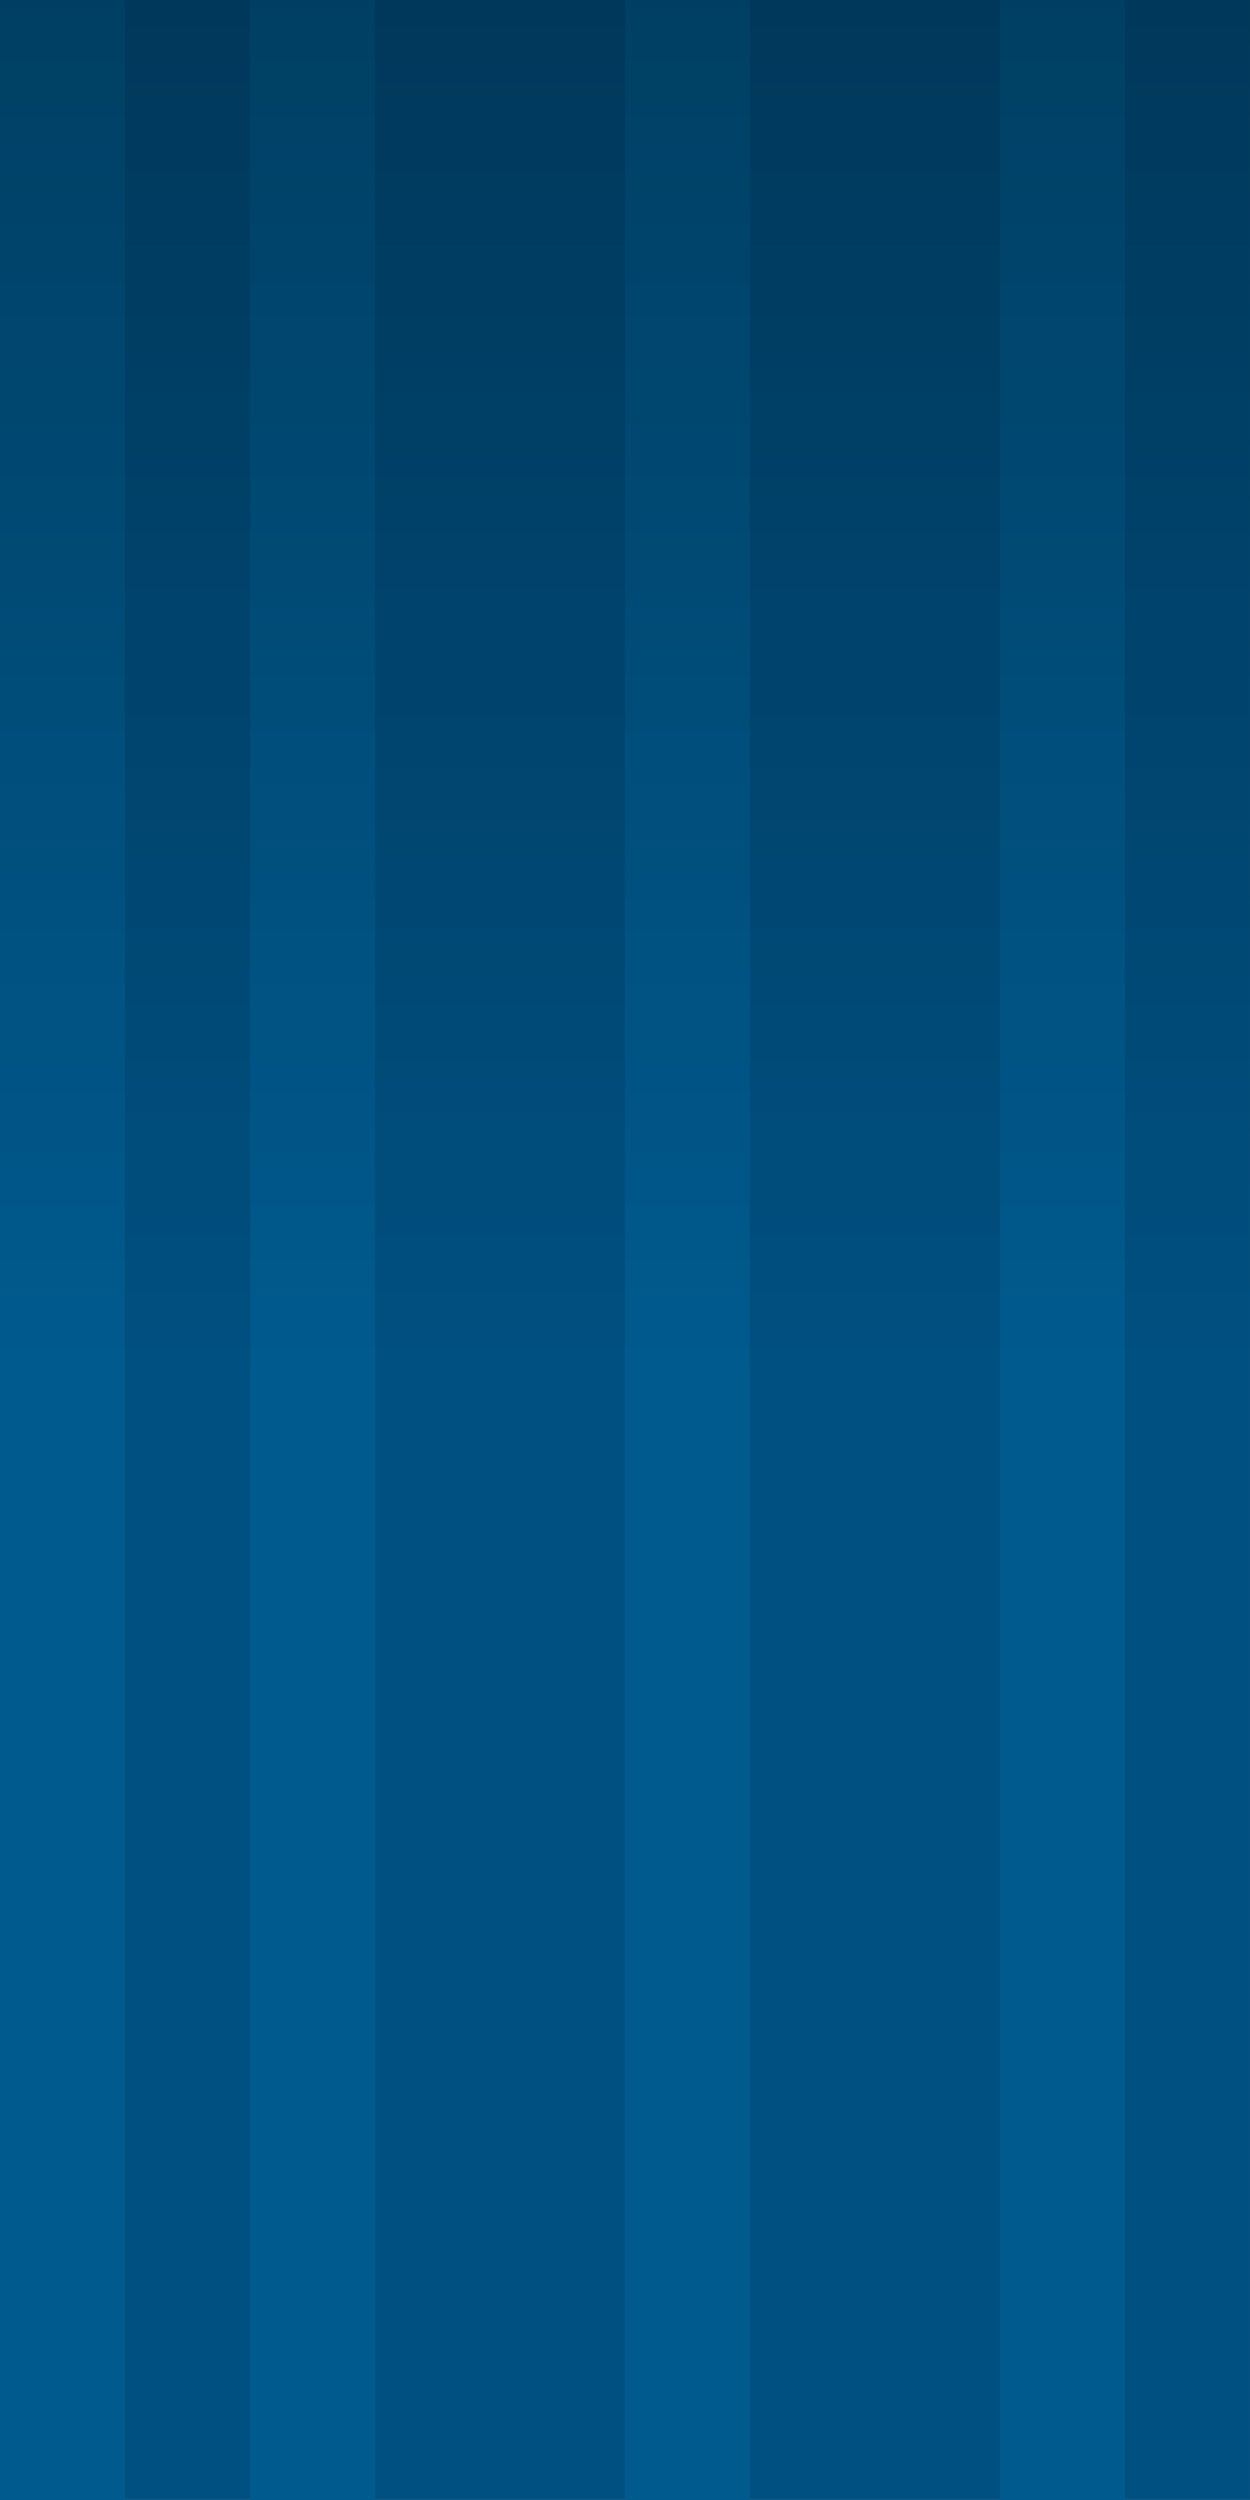
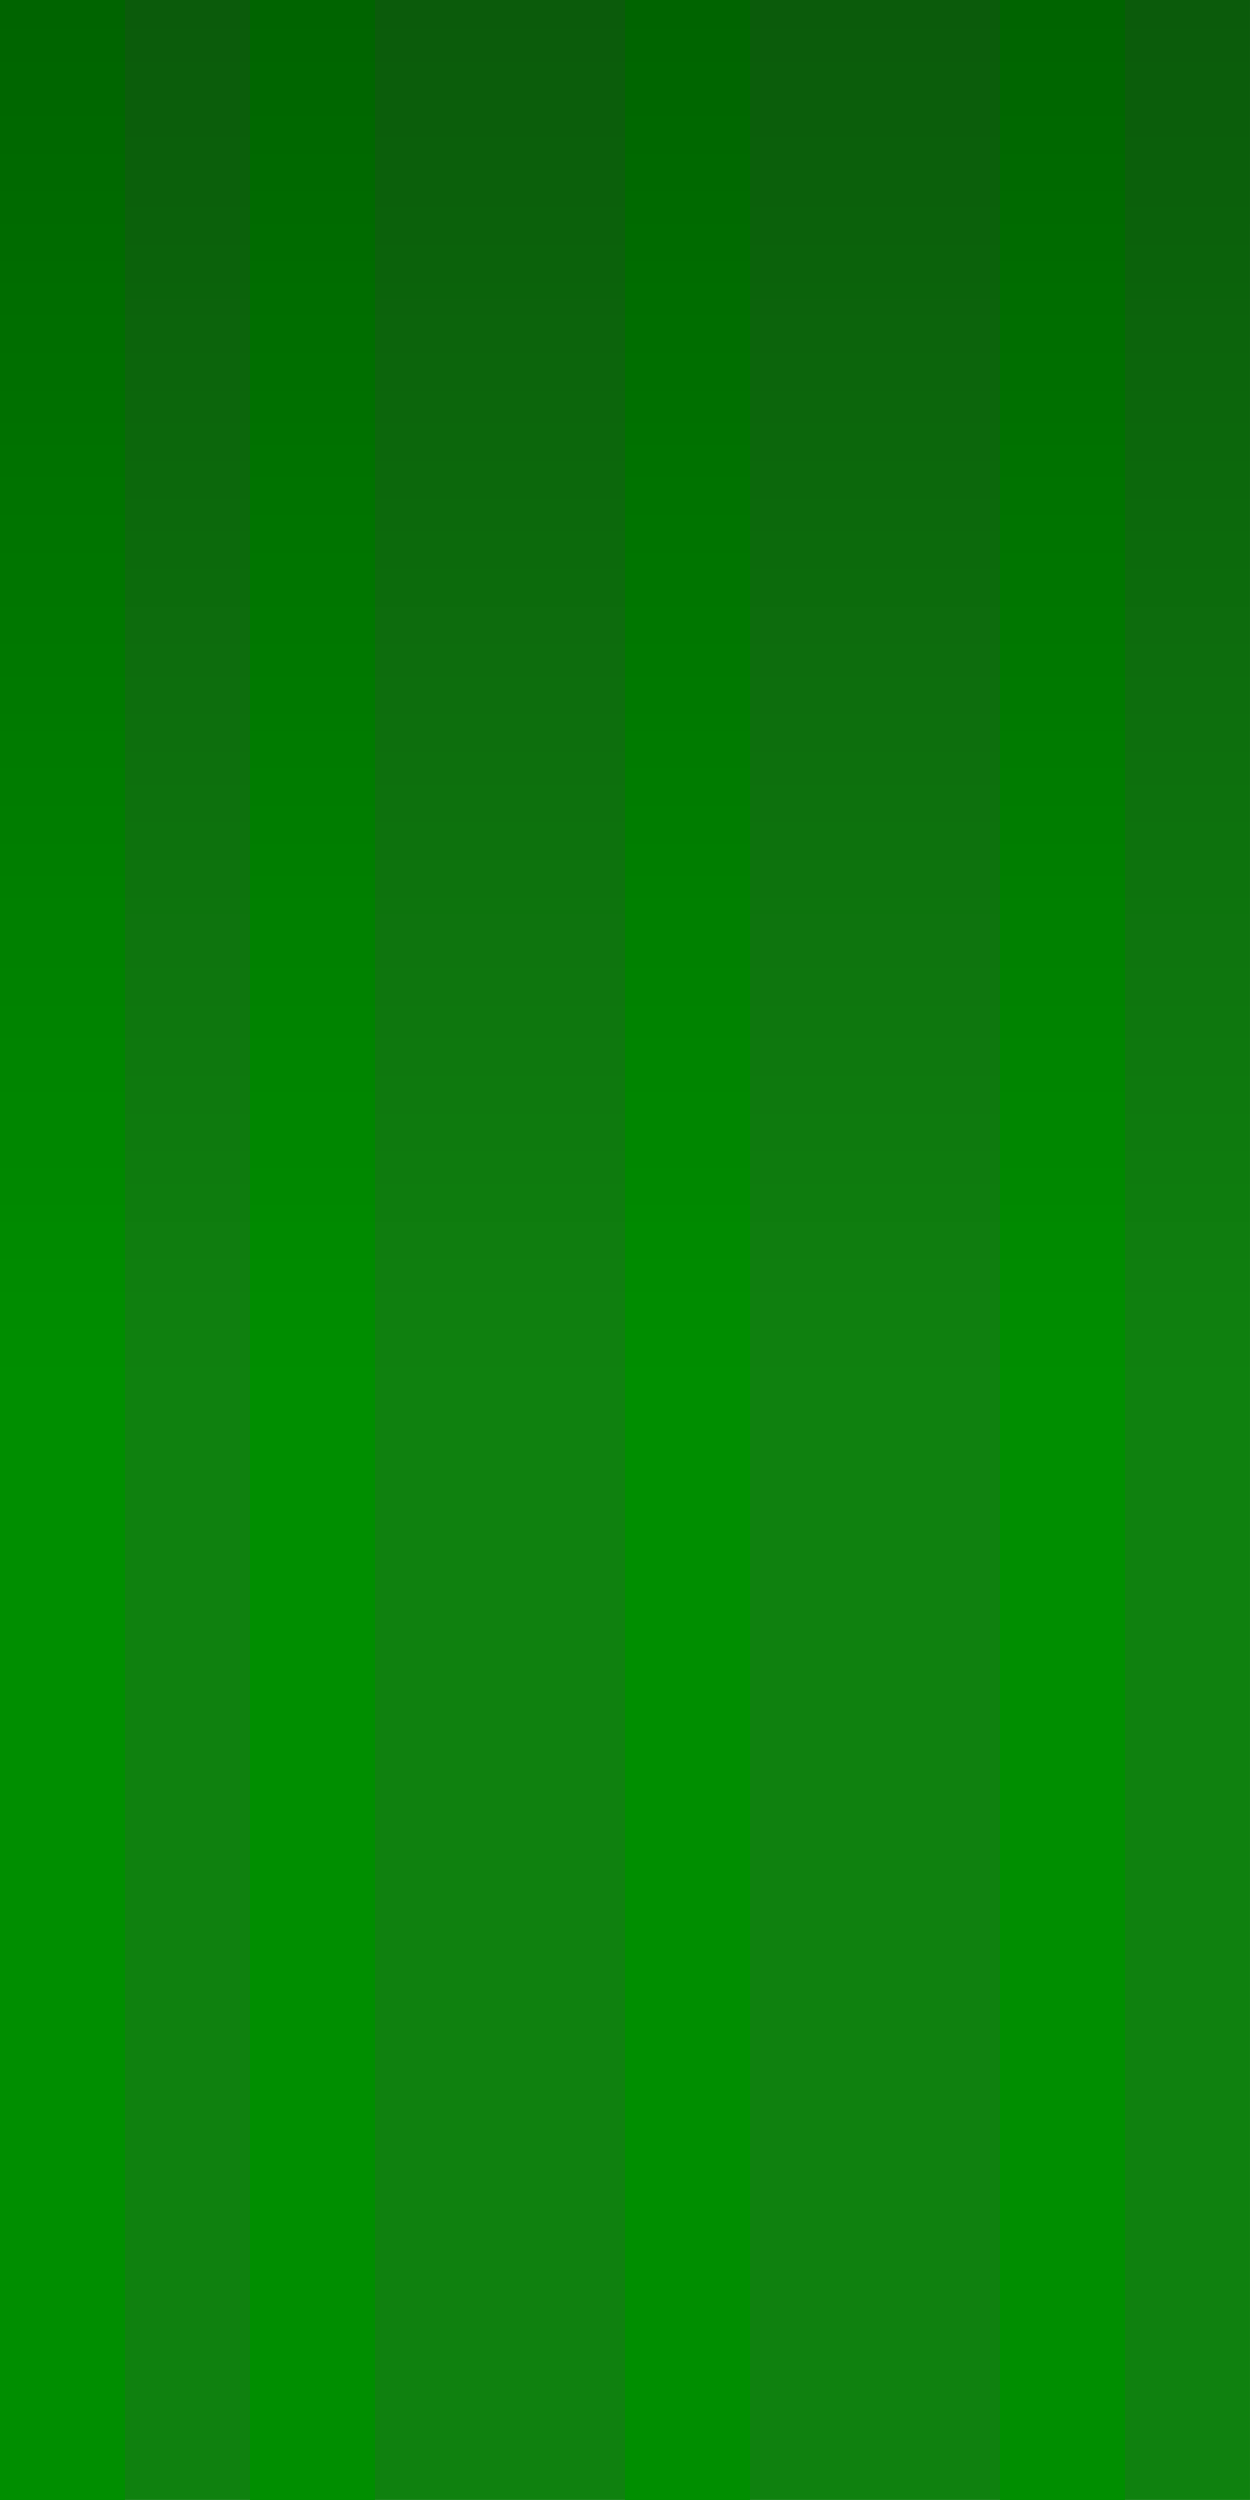
<svg xmlns="http://www.w3.org/2000/svg" xmlns:xlink="http://www.w3.org/1999/xlink" width="10" height="20" id="svg2" version="1.1" style="enable-background:new">
  <defs id="defs4">
    <linearGradient id="linearGradient3770">
      <stop style="stop-color:#000000;stop-opacity:1;" offset="0" id="stop3772" />
      <stop style="stop-color:#000000;stop-opacity:0;" offset="1" id="stop3774" />
    </linearGradient>
    <linearGradient xlink:href="#linearGradient3770" id="linearGradient3776" x1="5" y1="17" x2="5" y2="0" gradientUnits="userSpaceOnUse" gradientTransform="matrix(1,0,0,0.6470588,-10,-8)" />
  </defs>
  <g id="layer1" transform="translate(-677.8571,-746.5765)" style="display:inline">
-     <rect style="fill:#005081;fill-opacity:1;stroke:none" id="rect2996" width="10" height="20" x="677.857" y="746.576" />
+     <rect style="fill:#0F810F;fill-opacity:1;stroke:none" id="rect2996" width="10" height="20" x="677.857" y="746.576" />
  </g>
  <g id="layer2" style="display:inline" transform="translate(0,3)">
-     <rect style="fill:#005a8e;fill-opacity:1;stroke:none" id="rect3780" width="1" height="20" x="-9" y="-3" transform="scale(-1,1)" />
-     <rect style="fill:#005a8e;fill-opacity:1;stroke:none;display:inline" id="rect3780-9" width="1" height="20" x="-6" y="-3" transform="scale(-1,1)" />
-     <rect style="fill:#005a8e;fill-opacity:1;stroke:none;display:inline" id="rect3780-5" width="1" height="20" x="-3" y="-3" transform="scale(-1,1)" />
-     <rect style="fill:#005a8e;fill-opacity:1;stroke:none;display:inline" id="rect3780-8" width="1" height="20" x="-1" y="-3" transform="scale(-1,1)" />
+     <rect style="fill:#008e00;fill-opacity:1;stroke:none" id="rect3780" width="1" height="20" x="-9" y="-3" transform="scale(-1,1)" />
+     <rect style="fill:#008e00;fill-opacity:1;stroke:none;display:inline" id="rect3780-9" width="1" height="20" x="-6" y="-3" transform="scale(-1,1)" />
+     <rect style="fill:#008e00;fill-opacity:1;stroke:none;display:inline" id="rect3780-5" width="1" height="20" x="-3" y="-3" transform="scale(-1,1)" />
+     <rect style="fill:#008e00;fill-opacity:1;stroke:none;display:inline" id="rect3780-8" width="1" height="20" x="-1" y="-3" transform="scale(-1,1)" />
  </g>
  <g id="layer3" style="opacity:0.3;display:inline" transform="translate(0,3)">
    <rect style="fill:url(#linearGradient3776);fill-opacity:1;stroke:none" id="rect3768" width="10" height="11" x="-10" y="-8" transform="scale(-1,-1)" />
  </g>
</svg>
